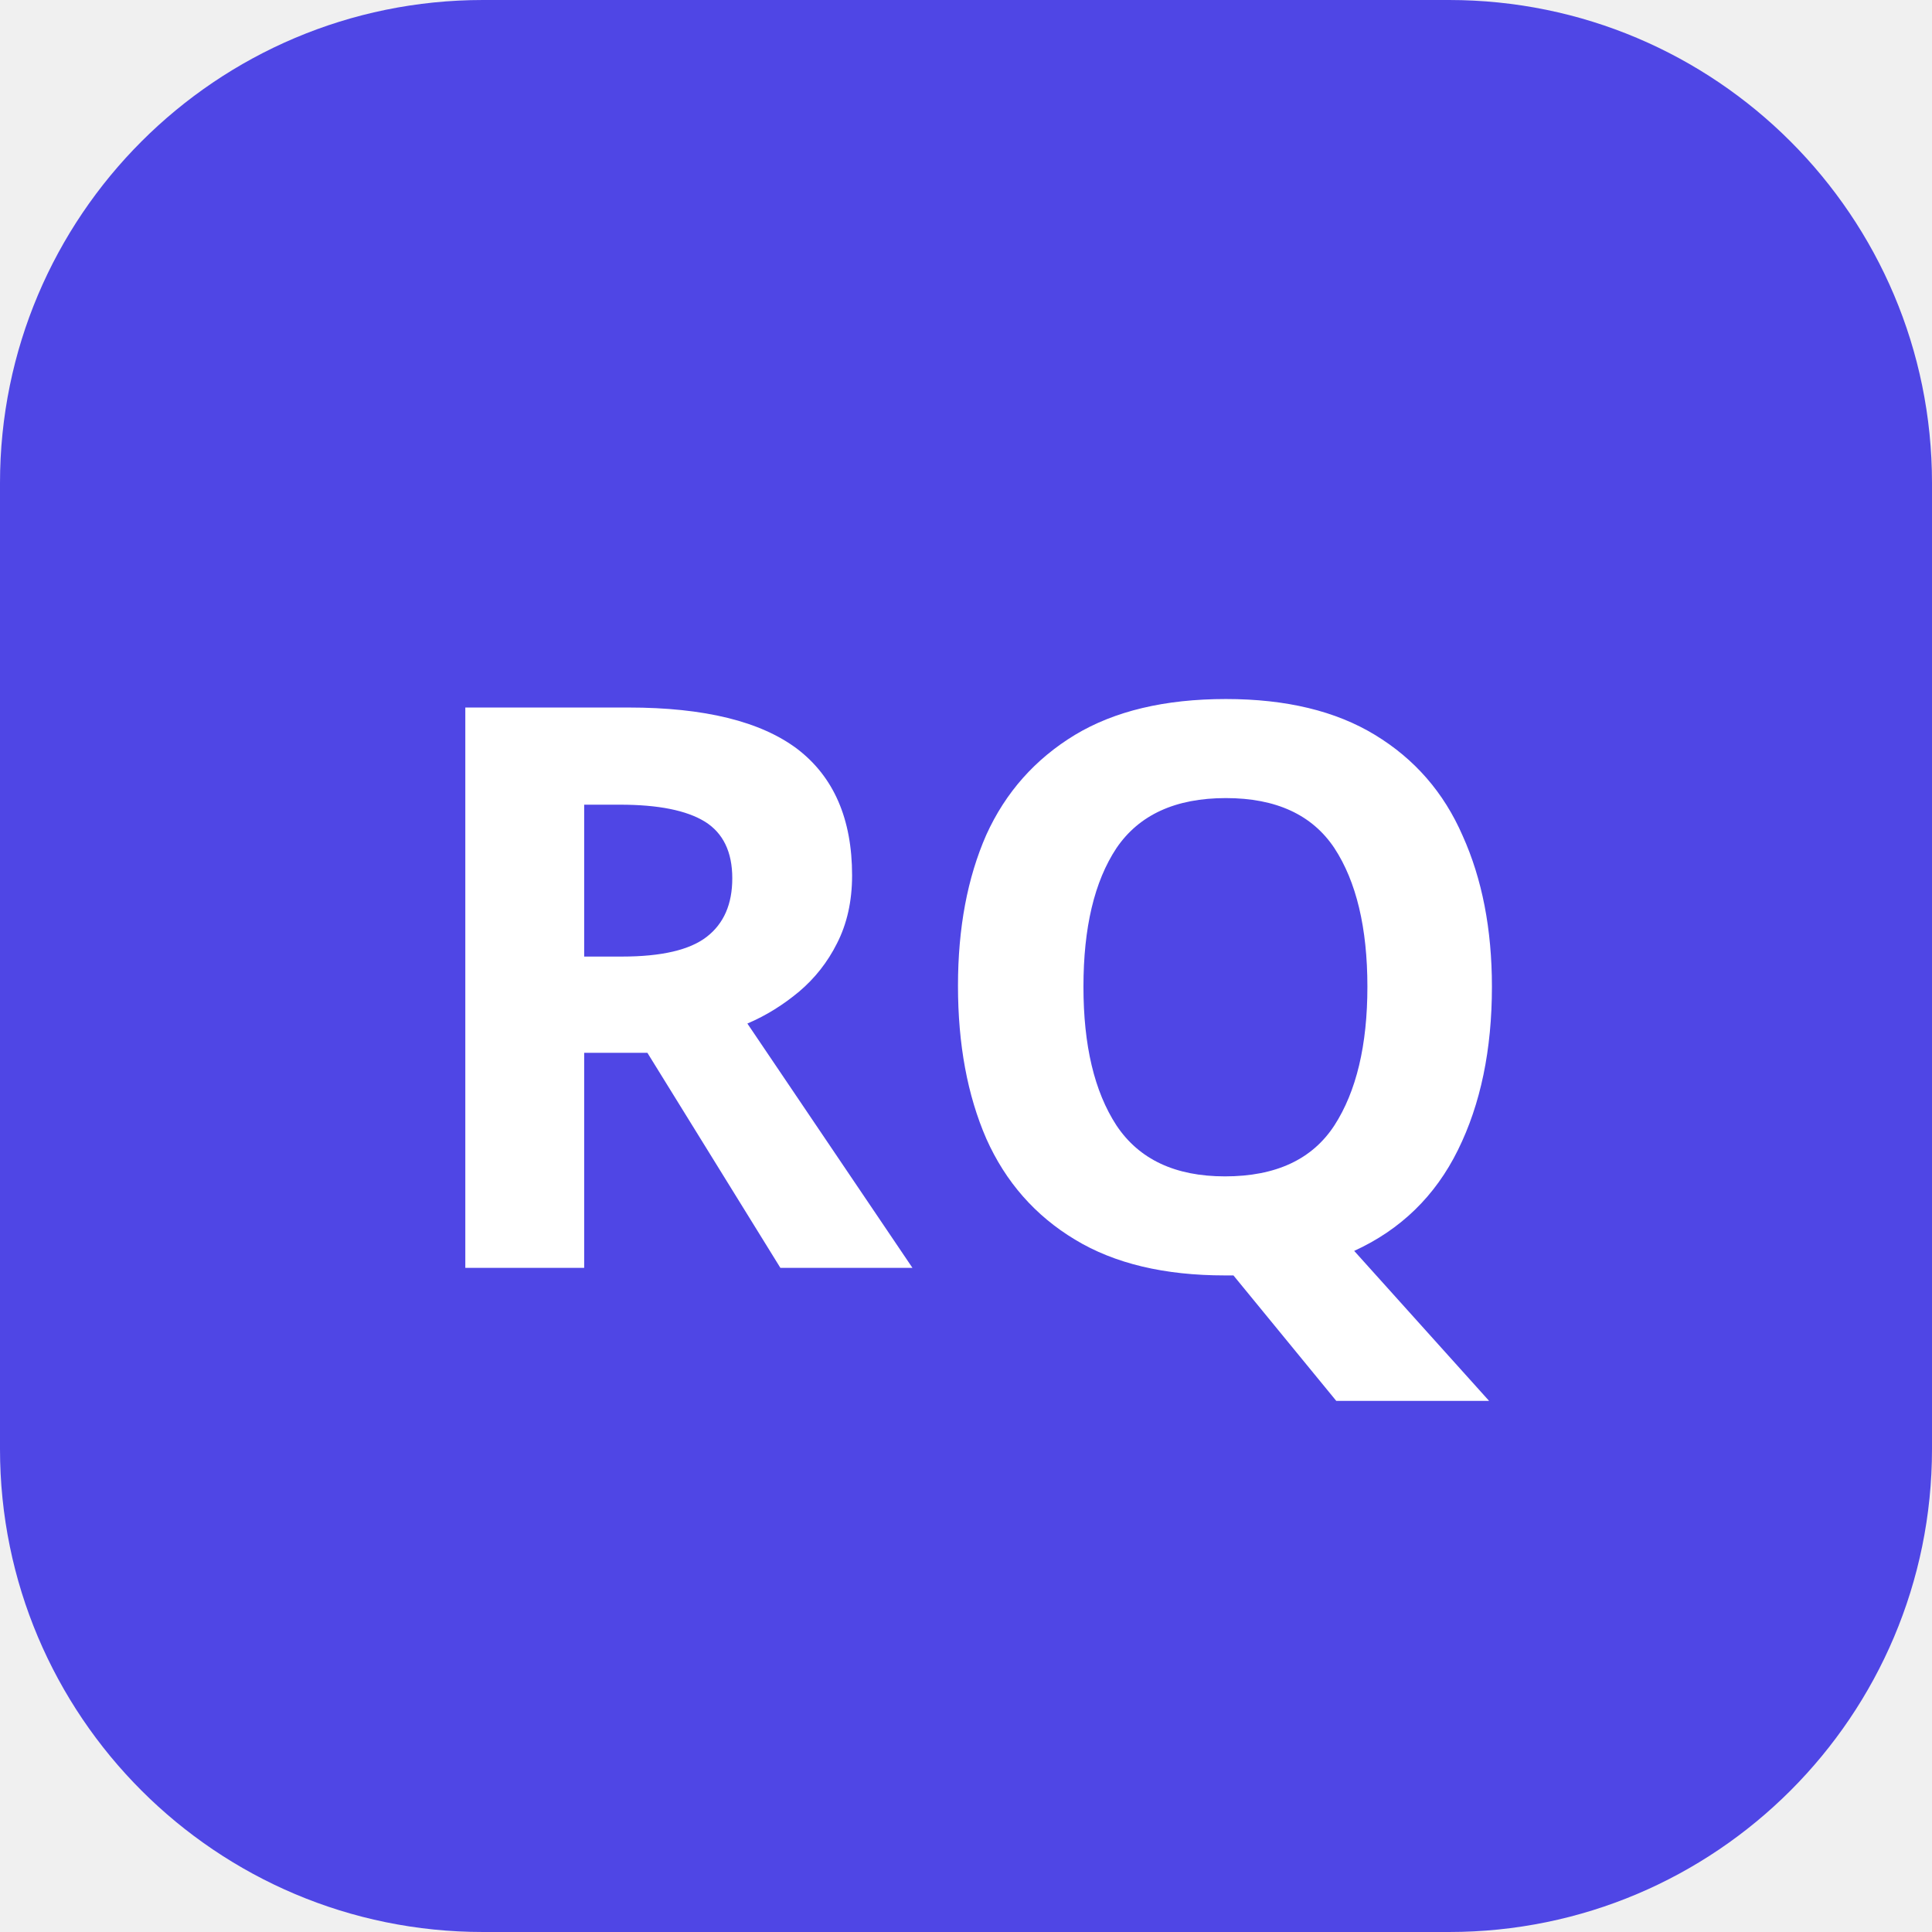
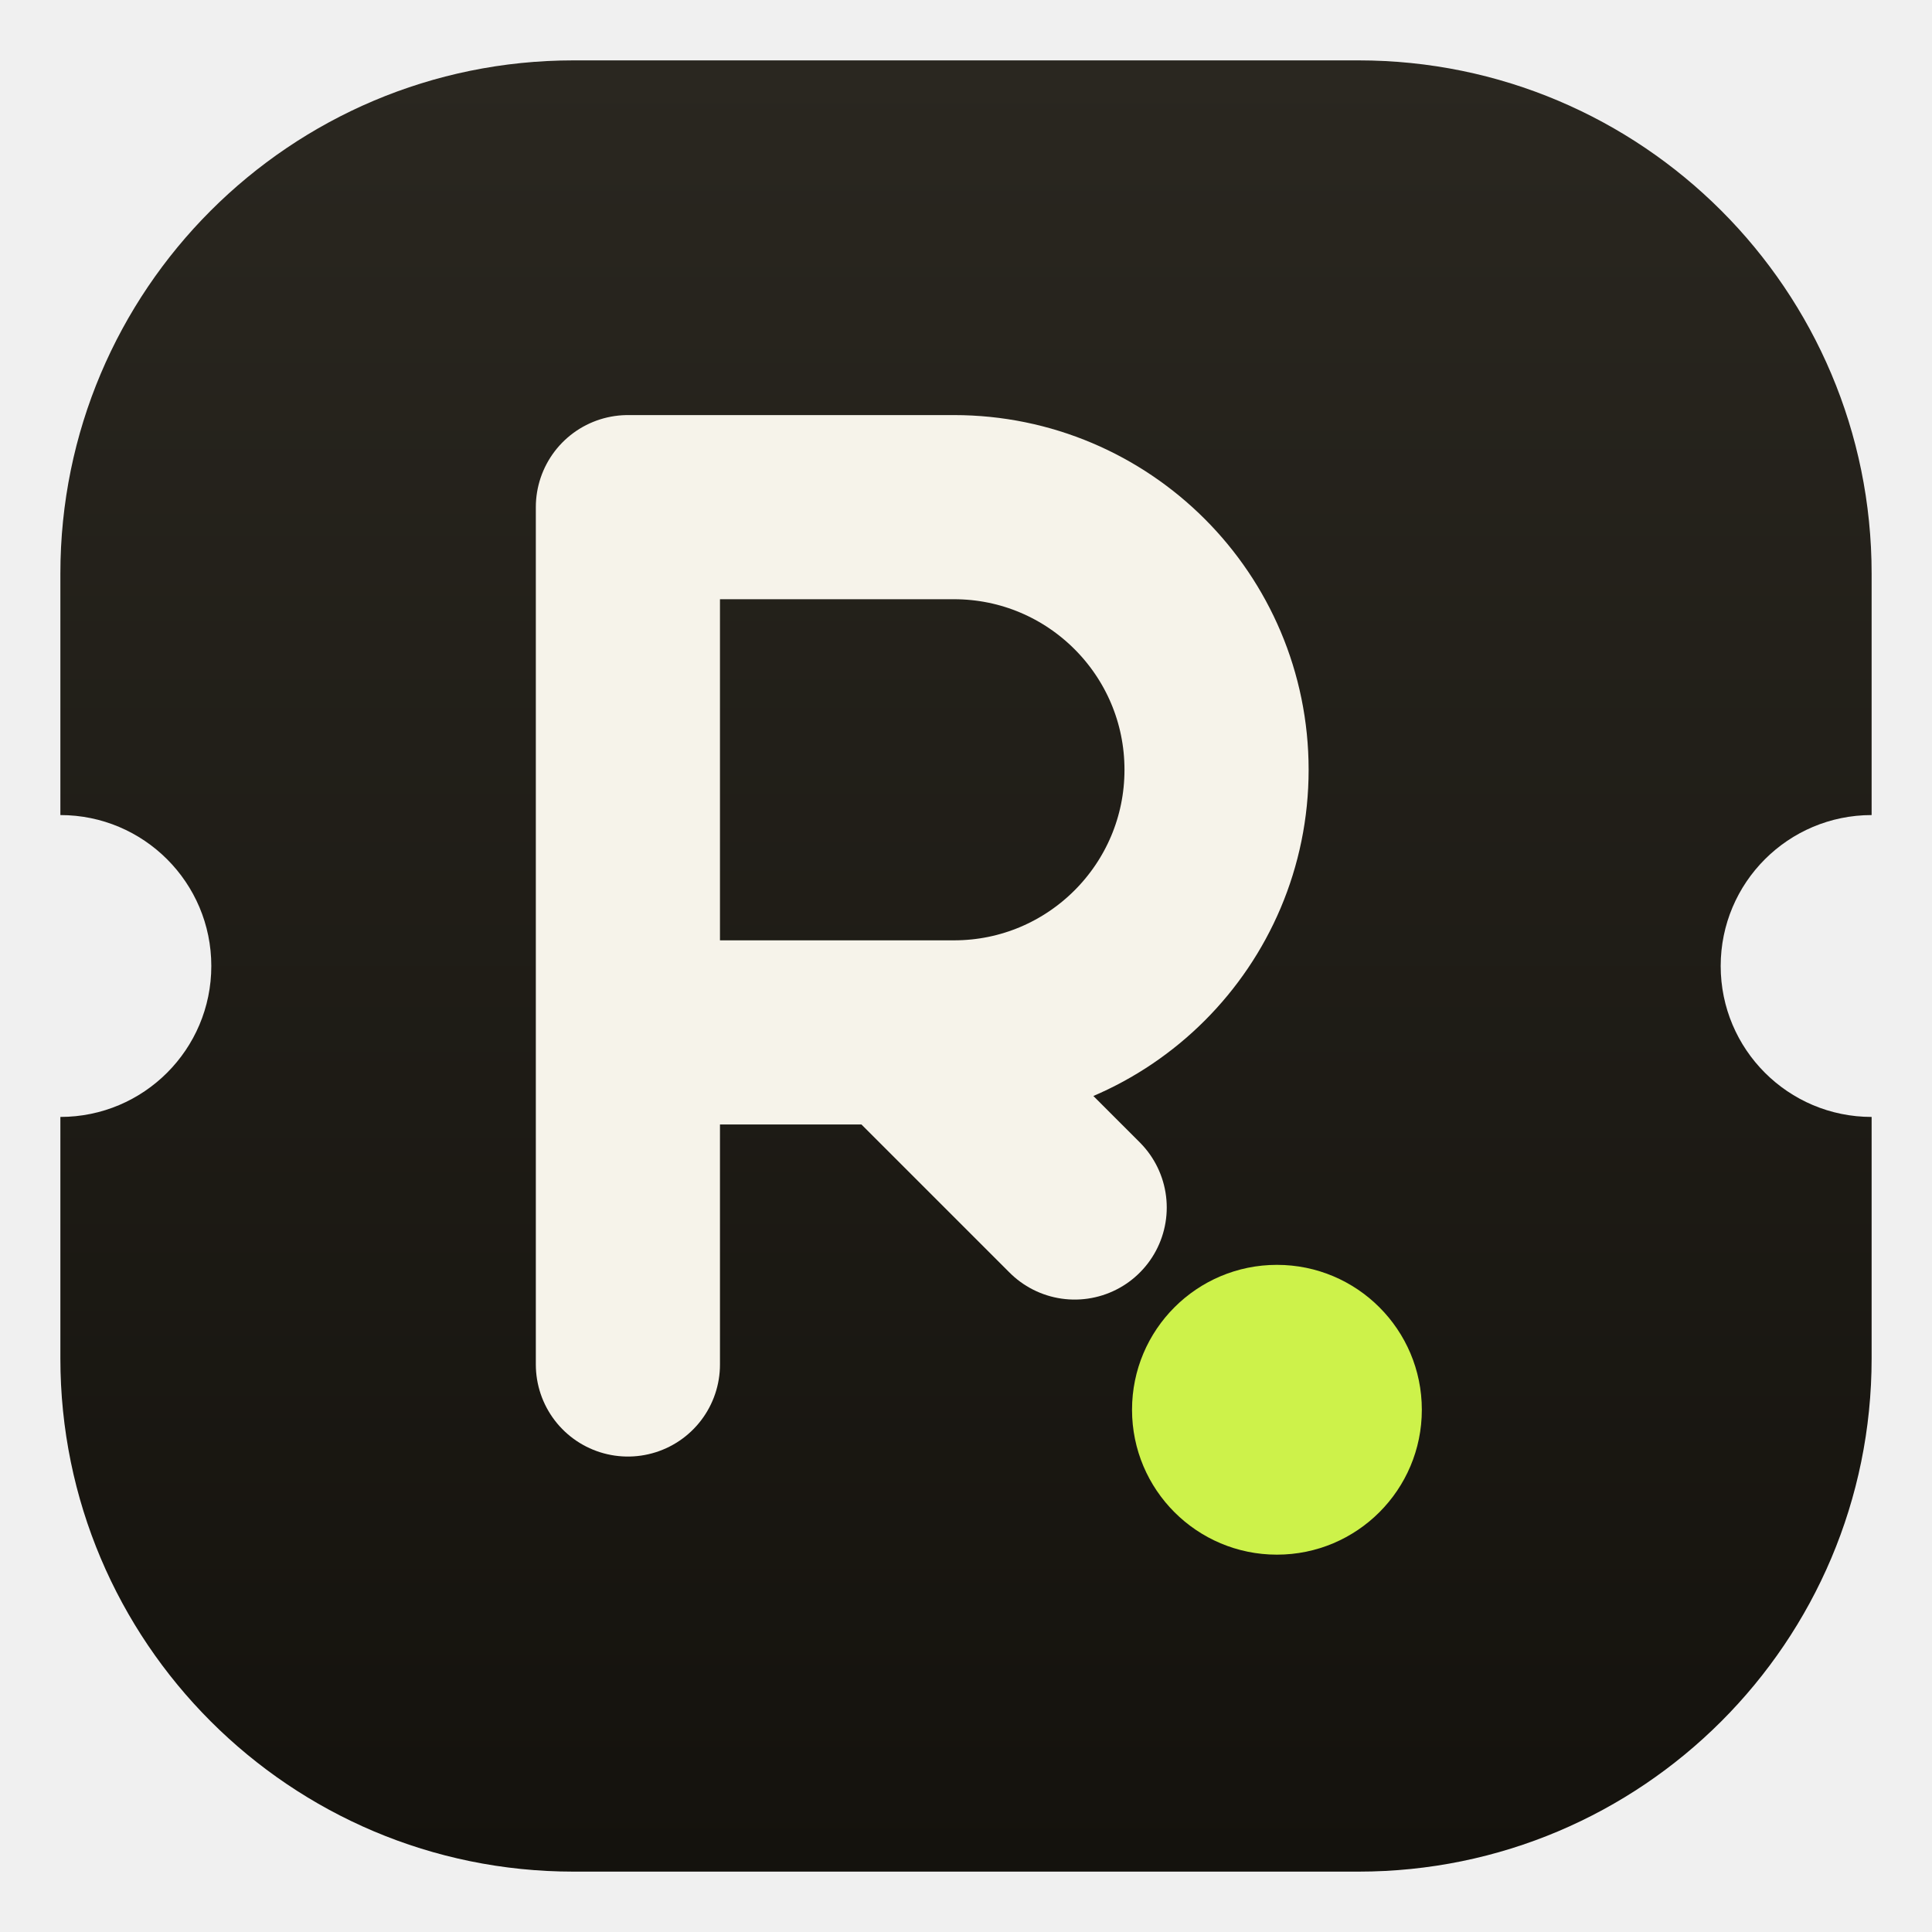
<svg xmlns="http://www.w3.org/2000/svg" viewBox="0 0 32 32">
-   <rect width="32" height="32" rx="8" fill="#4f46e5" />
-   <text x="16" y="21" text-anchor="middle" font-family="system-ui, sans-serif" font-size="13" font-weight="800" fill="#ffffff">RQ</text>
+   <defs>
+     <mask id="stub">
+       <rect width="32" height="32" fill="#fff" />
+       <circle cx="1" cy="16" r="2.5" fill="#000" />
+       <circle cx="31" cy="16" r="2.5" fill="#000" />
+     </mask>
+     <linearGradient id="sheen" x1="0" y1="0" x2="0" y2="1">
+       <stop offset="0" stop-color="#2a2720" />
+       <stop offset="1" stop-color="#14120d" />
+     </linearGradient>
+   </defs>
+   <style>.edge{stroke-opacity:0}@media (prefers-color-scheme: dark){.edge{stroke-opacity:.2}}</style>
+   <g mask="url(#stub)">
+     <rect x="1" y="1" width="30" height="30" rx="8.5" fill="url(#sheen)" />
+     <rect class="edge" x="1.4" y="1.4" width="29.2" height="29.2" rx="8.1" fill="none" stroke="#fff" stroke-width="0.7" />
+   </g>
+   <g transform="translate(-0.4 -0.5)">
+     <path d="M10.8 8.9V23.1M10.8 8.9H16.2A4.35 4.35 0 0 1 16.2 17.6H10.8M15.3 17.6L18.2 20.5" fill="none" stroke="#f6f3ea" stroke-width="3.05" stroke-linecap="round" stroke-linejoin="round" />
+     <circle cx="21.55" cy="23.85" r="2.4" fill="#cdf24a" />
+   </g>
</svg>
